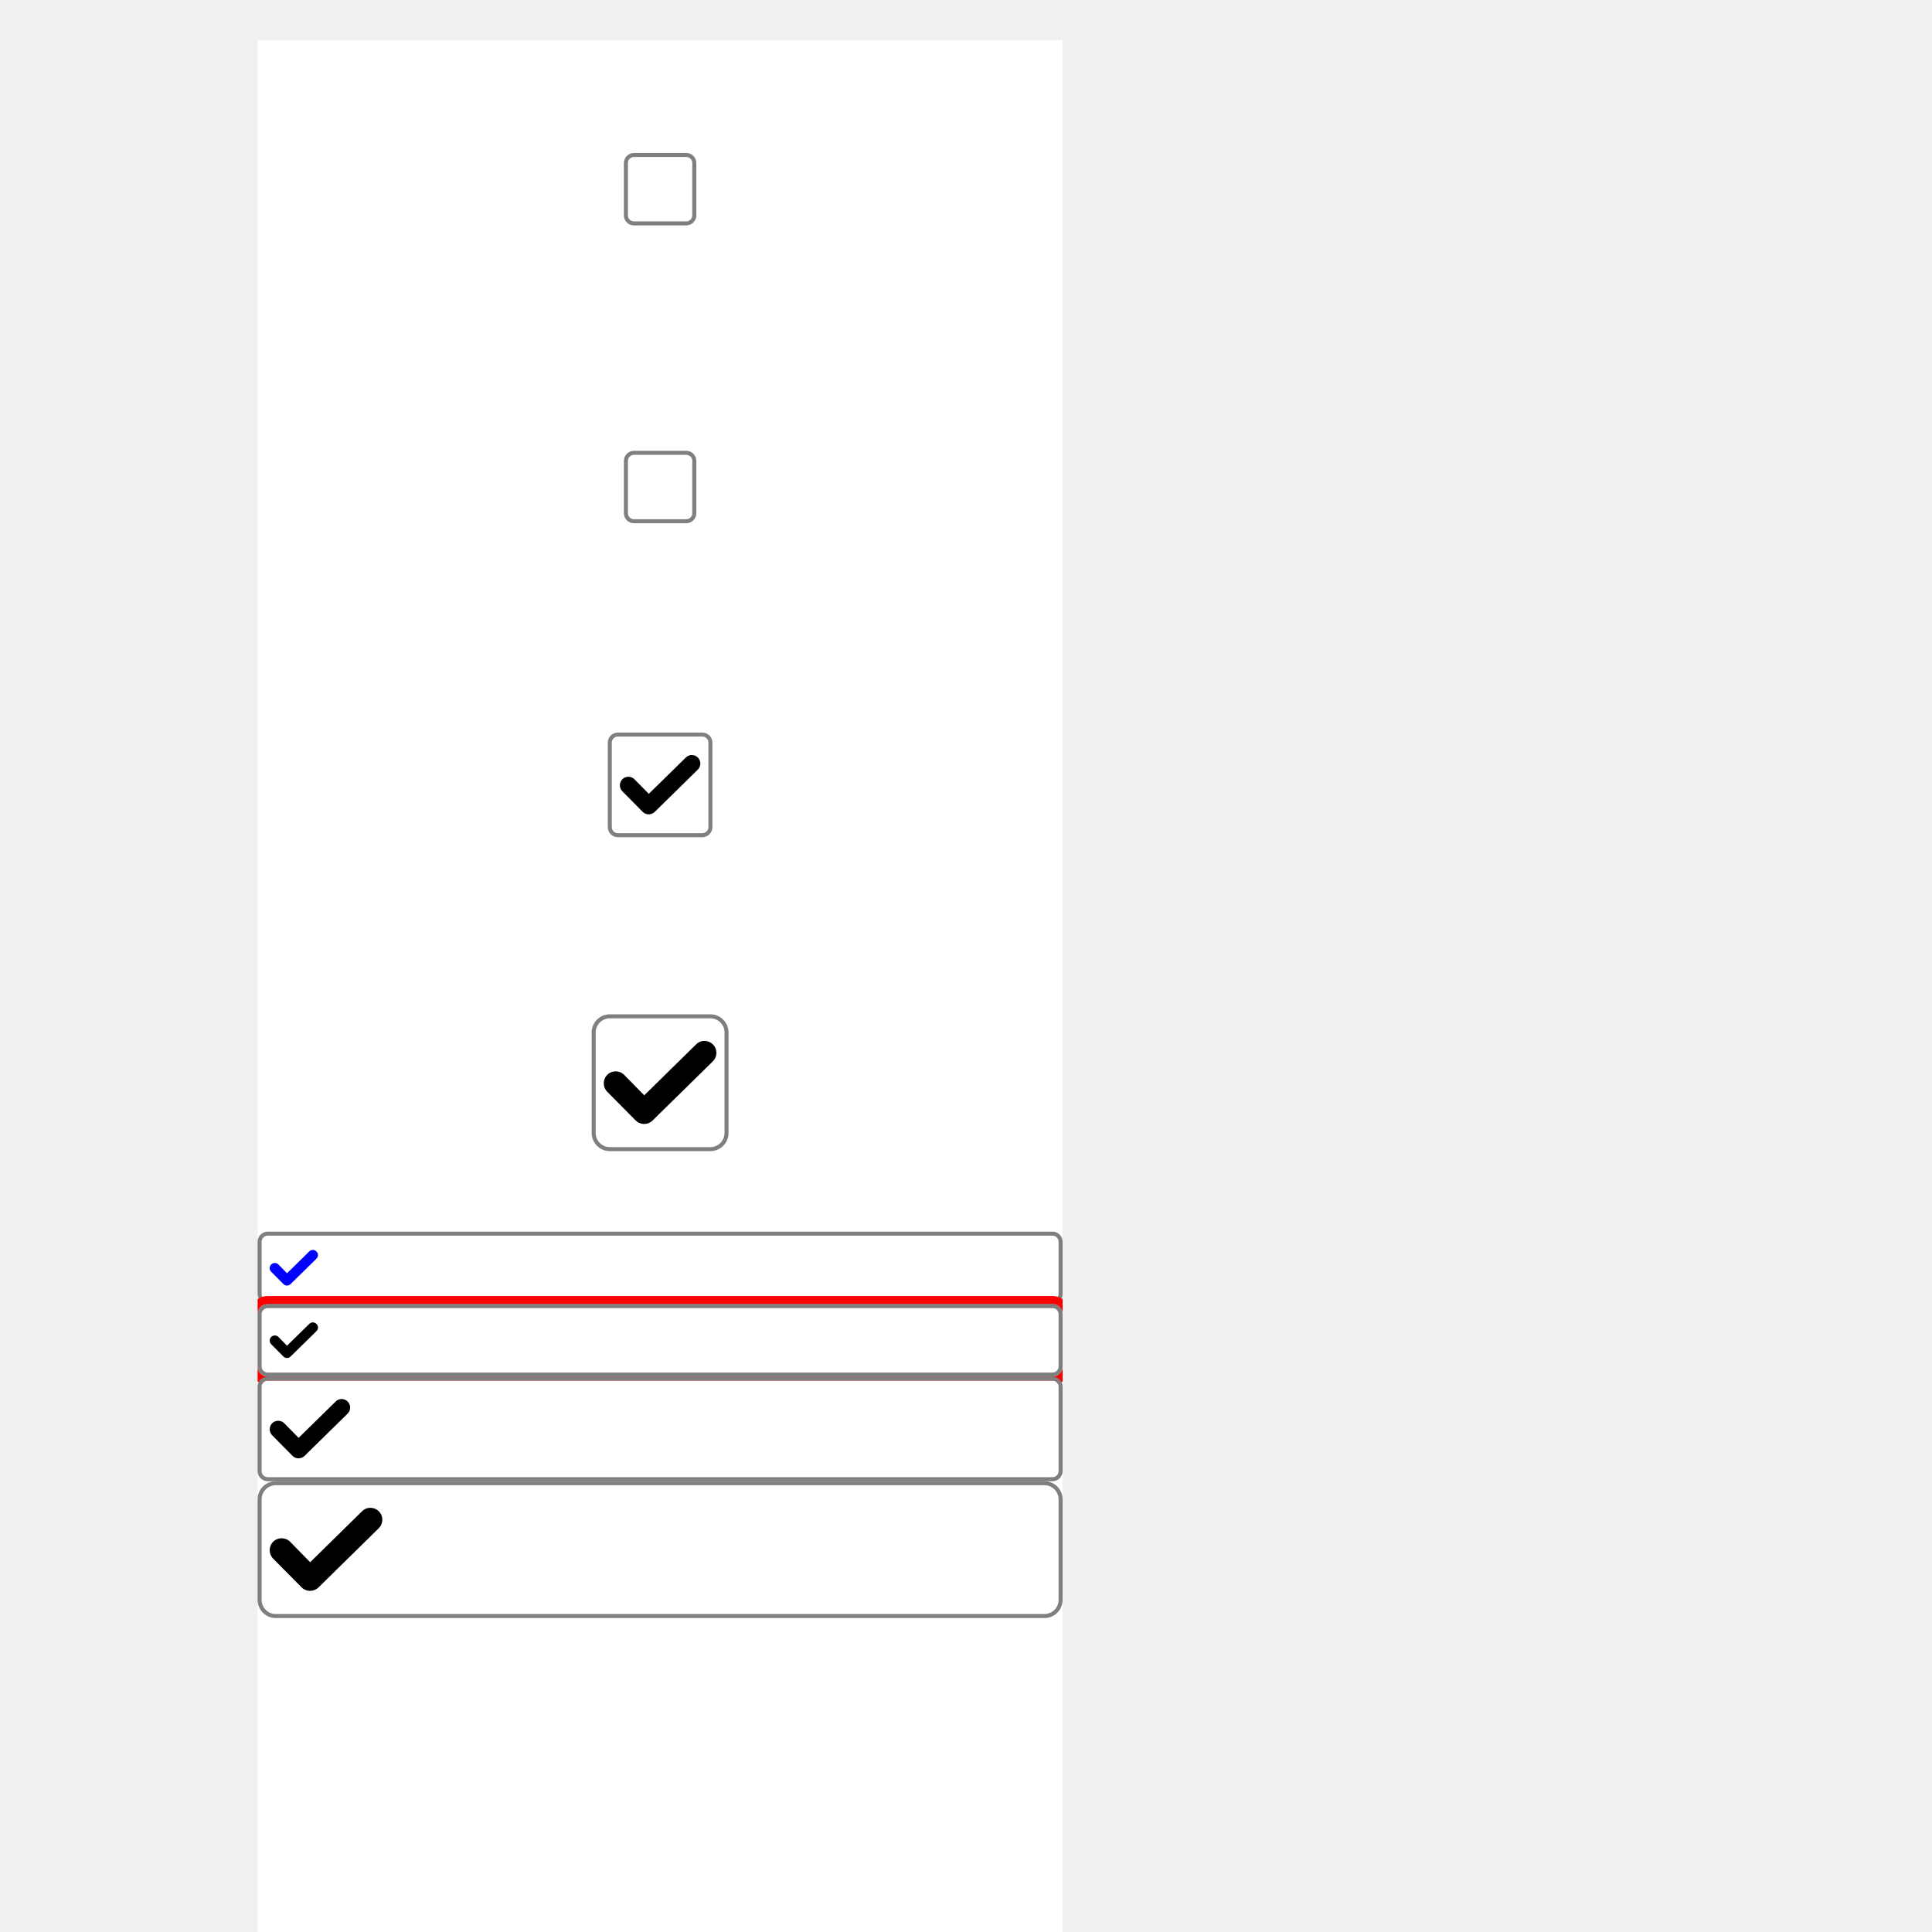
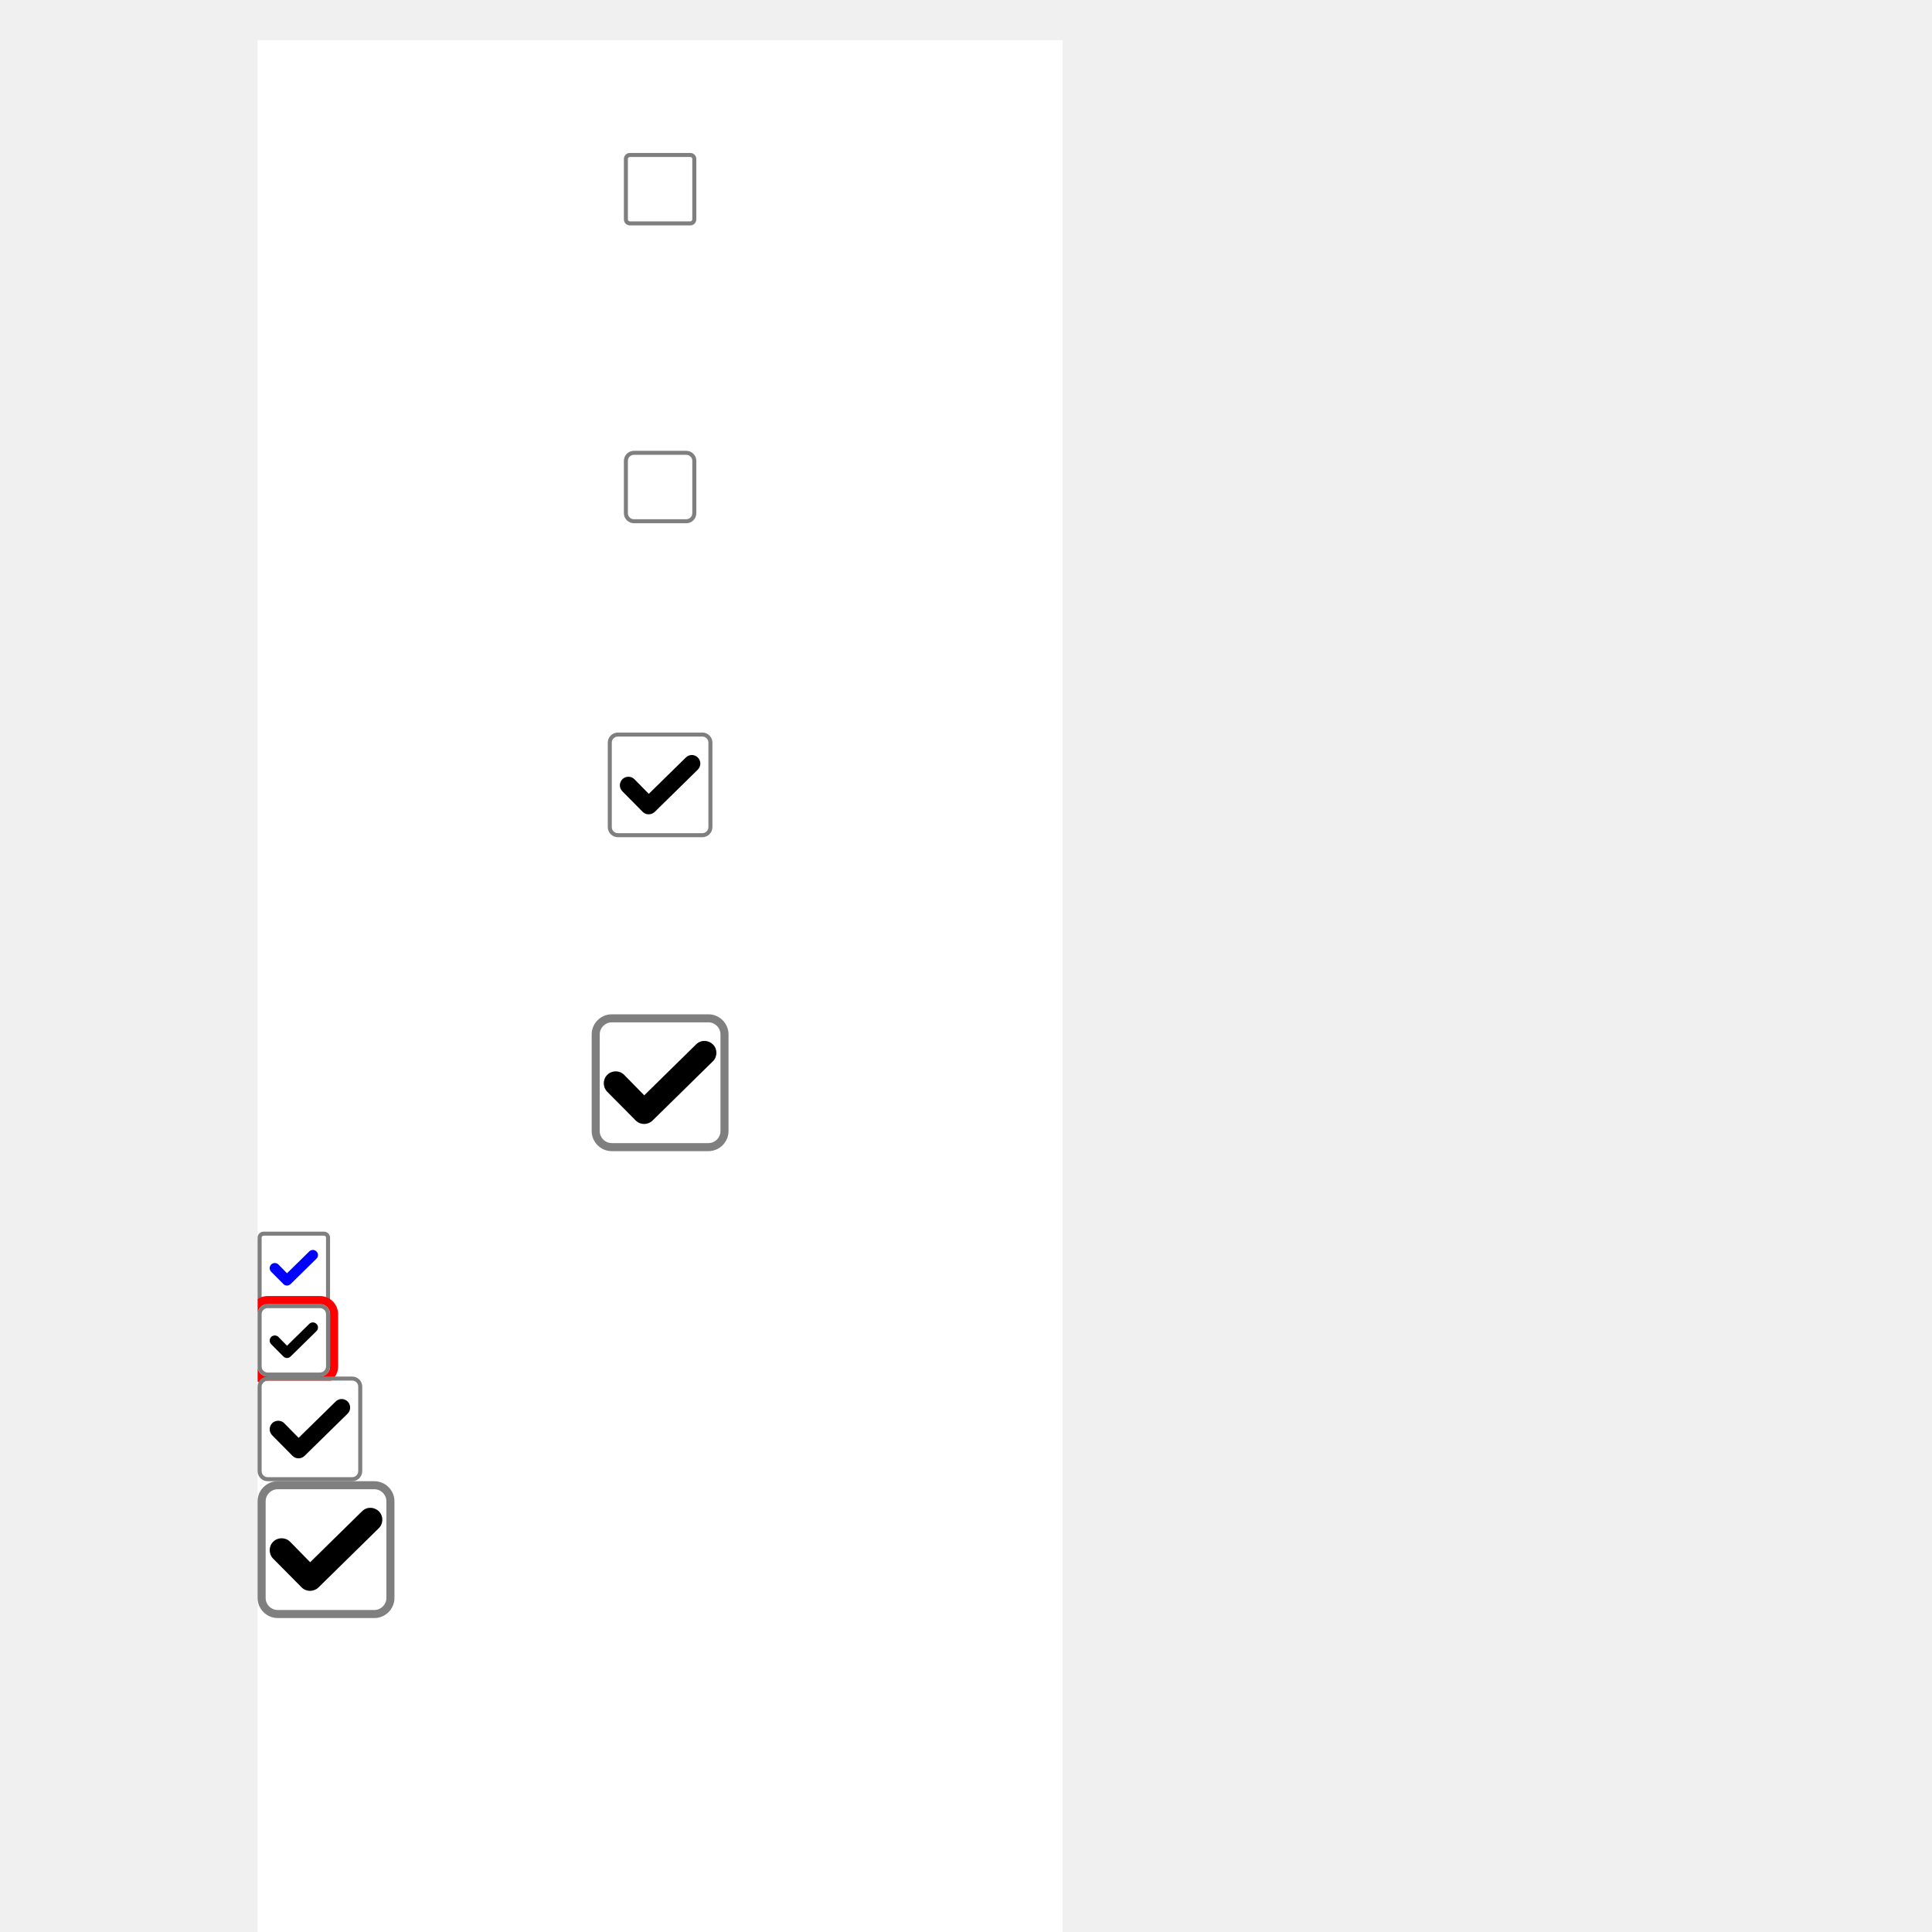
<svg xmlns="http://www.w3.org/2000/svg" version="1.1" viewBox="0 0 480 480">
  <defs>
    <clipPath id="clip_0">
      <polygon points="64 10,264 10,264 480,64 480" />
    </clipPath>
  </defs>
  <g clip-path="url(#clip_0)">
    <path style="fill:#FFFFFF;" d="M 64,10 L 264,10 L 264,480 L 64,480 L 64,10 Z" />
-     <path style="fill:#FFFFFF;" d="M 157.50,39 C 156.67,39 156,39.67 156,40.50 L 156,53.50 C 156,54.33 156.67,55 157.50,55 L 170.50,55 C 171.33,55 172,54.33 172,53.50 L 172,40.50 C 172,39.67 171.33,39 170.50,39 L 157.50,39 Z" />
-     <path style="fill:#7F7F7F;" d="M 155,40.50 C 155,39.13 156.13,38 157.50,38 L 170.50,38 C 171.88,38 173,39.13 173,40.50 L 173,53.50 C 173,54.88 171.88,56 170.50,56 L 157.50,56 C 156.13,56 155,54.88 155,53.50 L 155,40.50 M 157.50,39 C 156.67,39 156,39.67 156,40.50 L 156,53.50 C 156,54.33 156.67,55 157.50,55 L 170.50,55 C 171.33,55 172,54.33 172,53.50 L 172,40.50 C 172,39.67 171.33,39 170.50,39 L 157.50,39 Z" />
+     <path style="fill:#FFFFFF;" d="M 156.50,39 C 156.23,39 156,39.23 156,39.50 L 156,54.50 C 156,54.77 156.23,55 156.50,55 L 171.50,55 C 171.77,55 172,54.77 172,54.50 L 172,39.50 C 172,39.23 171.77,39 171.50,39 L 156.50,39 Z" />
+     <path style="fill:#7F7F7F;" d="M 155,39.50 C 155,38.67 155.67,38 156.50,38 L 171.50,38 C 172.33,38 173,38.67 173,39.50 L 173,54.50 C 173,55.33 172.33,56 171.50,56 L 156.50,56 C 155.67,56 155,55.33 155,54.50 L 155,39.50 M 156.50,39 C 156.23,39 156,39.23 156,39.50 L 156,54.50 C 156,54.77 156.23,55 156.50,55 L 171.50,55 C 171.77,55 172,54.77 172,54.50 L 172,39.50 C 172,39.23 171.77,39 171.50,39 L 156.50,39 Z" />
    <path style="fill:#FFFFFF;" d="M 157.50,113 C 156.67,113 156,113.67 156,114.50 L 156,127.50 C 156,128.33 156.67,129 157.50,129 L 170.50,129 C 171.33,129 172,128.33 172,127.50 L 172,114.50 C 172,113.67 171.33,113 170.50,113 L 157.50,113 Z" />
    <path style="fill:#7F7F7F;" d="M 155,114.50 C 155,113.13 156.13,112 157.50,112 L 170.50,112 C 171.88,112 173,113.13 173,114.50 L 173,127.50 C 173,128.88 171.88,130 170.50,130 L 157.50,130 C 156.13,130 155,128.88 155,127.50 L 155,114.50 M 157.50,113 C 156.67,113 156,113.67 156,114.50 L 156,127.50 C 156,128.33 156.67,129 157.50,129 L 170.50,129 C 171.33,129 172,128.33 172,127.50 L 172,114.50 C 172,113.67 171.33,113 170.50,113 L 157.50,113 Z" />
    <path style="fill:#FFFFFF;" d="M 153.50,183 C 152.67,183 152,183.67 152,184.50 L 152,205.50 C 152,206.33 152.67,207 153.50,207 L 174.50,207 C 175.33,207 176,206.33 176,205.50 L 176,184.50 C 176,183.67 175.33,183 174.50,183 L 153.50,183 Z" />
    <path style="fill:#7F7F7F;" d="M 151,184.50 C 151,183.13 152.13,182 153.50,182 L 174.50,182 C 175.88,182 177,183.13 177,184.50 L 177,205.50 C 177,206.88 175.88,208 174.50,208 L 153.50,208 C 152.13,208 151,206.88 151,205.50 L 151,184.50 M 153.50,183 C 152.67,183 152,183.67 152,184.50 L 152,205.50 C 152,206.33 152.67,207 153.50,207 L 174.50,207 C 175.33,207 176,206.33 176,205.50 L 176,184.50 C 176,183.67 175.33,183 174.50,183 L 153.50,183 Z" />
    <path style="fill:#000000;" d="M 170.41,188.19 L 161.19,197.23 L 161.19,197.23 L 157.61,193.59 L 157.61,193.59 C 156.80,192.78 155.45,192.78 154.63,193.59 L 154.63,193.59 C 153.80,194.42 153.80,195.75 154.61,196.58 L 154.61,196.58 L 159.67,201.70 L 159.67,201.70 C 160.48,202.52 161.81,202.52 162.66,201.72 L 162.66,201.72 L 173.36,191.22 L 173.36,191.22 C 174.20,190.39 174.20,189.05 173.39,188.22 L 173.39,188.22 C 172.61,187.42 171.28,187.33 170.41,188.19 L 170.41,188.19 L 170.41,188.19 L 170.41,188.19 Z" />
-     <path style="fill:#FFFFFF;" d="M 151.50,253 C 149.58,253 148,254.58 148,256.50 L 148,281.50 C 148,283.42 149.58,285 151.50,285 L 176.50,285 C 178.42,285 180,283.42 180,281.50 L 180,256.50 C 180,254.58 178.42,253 176.50,253 L 151.50,253 Z" />
-     <path style="fill:#7F7F7F;" d="M 147,256.50 C 147,254.02 149.02,252 151.50,252 L 176.50,252 C 178.98,252 181,254.02 181,256.50 L 181,281.50 C 181,283.98 178.98,286 176.50,286 L 151.50,286 C 149.02,286 147,283.98 147,281.50 L 147,256.50 M 151.50,253 C 149.58,253 148,254.58 148,256.50 L 148,281.50 C 148,283.42 149.58,285 151.50,285 L 176.50,285 C 178.42,285 180,283.42 180,281.50 L 180,256.50 C 180,254.58 178.42,253 176.50,253 L 151.50,253 Z" />
+     <path style="fill:#FFFFFF;" d="M 152,254 C 150.34,254 149,255.34 149,257 L 149,281 C 149,282.66 150.34,284 152,284 L 176,284 C 177.66,284 179,282.66 179,281 L 179,257 C 179,255.34 177.66,254 176,254 L 152,254 Z" />
+     <path style="fill:#7F7F7F;" d="M 147,257 C 147,254.25 149.25,252 152,252 L 176,252 C 178.75,252 181,254.25 181,257 L 181,281 C 181,283.75 178.75,286 176,286 L 152,286 C 149.25,286 147,283.75 147,281 L 147,257 M 152,254 C 150.34,254 149,255.34 149,257 L 149,281 C 149,282.66 150.34,284 152,284 L 176,284 C 177.66,284 179,282.66 179,281 L 179,257 C 179,255.34 177.66,254 176,254 L 152,254 Z" />
    <path style="fill:#000000;" d="M 172.97,259.45 L 160.06,272.13 L 160.06,272.13 L 155.06,267.03 L 155.06,267.03 C 153.91,265.89 152.03,265.89 150.88,267.03 L 150.88,267.03 C 149.72,268.19 149.72,270.05 150.84,271.22 L 150.84,271.22 L 157.94,278.38 L 157.94,278.38 C 159.08,279.53 160.94,279.53 162.11,278.41 L 162.11,278.41 L 177.09,263.70 L 177.09,263.70 C 178.28,262.55 178.28,260.66 177.16,259.52 L 177.16,259.52 C 176.06,258.39 174.20,258.25 172.97,259.45 L 172.97,259.45 L 172.97,259.45 L 172.97,259.45 Z" />
-     <path style="fill:#FFFFFF;" d="M 66.50,307 C 65.67,307 65,307.67 65,308.50 L 65,321.50 C 65,322.33 65.67,323 66.50,323 L 261.50,323 C 262.33,323 263,322.33 263,321.50 L 263,308.50 C 263,307.67 262.33,307 261.50,307 L 66.50,307 Z" />
-     <path style="fill:#7F7F7F;" d="M 64,308.50 C 64,307.13 65.13,306 66.50,306 L 261.50,306 C 262.88,306 264,307.13 264,308.50 L 264,321.50 C 264,322.88 262.88,324 261.50,324 L 66.50,324 C 65.13,324 64,322.88 64,321.50 L 64,308.50 M 66.50,307 C 65.67,307 65,307.67 65,308.50 L 65,321.50 C 65,322.33 65.67,323 66.50,323 L 261.50,323 C 262.33,323 263,322.33 263,321.50 L 263,308.50 C 263,307.67 262.33,307 261.50,307 L 66.50,307 Z" />
+     <path style="fill:#FFFFFF;" d="M 65.50,307 C 65.23,307 65,307.23 65,307.50 L 65,322.50 C 65,322.77 65.23,323 65.50,323 L 80.50,323 C 80.77,323 81,322.77 81,322.50 L 81,307.50 C 81,307.23 80.77,307 80.50,307 L 65.50,307 Z" />
+     <path style="fill:#7F7F7F;" d="M 64,307.50 C 64,306.67 64.67,306 65.50,306 L 80.50,306 C 81.33,306 82,306.67 82,307.50 L 82,322.50 C 82,323.33 81.33,324 80.50,324 L 65.50,324 C 64.67,324 64,323.33 64,322.50 L 64,307.50 M 65.50,307 C 65.23,307 65,307.23 65,307.50 L 65,322.50 C 65,322.77 65.23,323 65.50,323 L 80.50,323 C 80.77,323 81,322.77 81,322.50 L 81,307.50 C 81,307.23 80.77,307 80.50,307 L 65.50,307 Z" />
    <path style="fill:#0000FF;" d="M 76.84,310.91 L 71.31,316.34 L 71.31,316.34 L 69.17,314.16 L 69.17,314.16 C 68.67,313.67 67.88,313.67 67.38,314.16 L 67.38,314.16 C 66.88,314.66 66.88,315.45 67.36,315.95 L 67.36,315.95 L 70.41,319.02 L 70.41,319.02 C 70.89,319.52 71.69,319.52 72.19,319.03 L 72.19,319.03 L 78.61,312.73 L 78.61,312.73 C 79.13,312.23 79.13,311.42 78.64,310.94 L 78.64,310.94 C 78.17,310.45 77.38,310.39 76.84,310.91 L 76.84,310.91 L 76.84,310.91 L 76.84,310.91 Z" />
-     <path style="fill:#FF0000;" d="M 62,326.50 C 62,324.02 64.02,322 66.50,322 L 261.50,322 C 263.98,322 266,324.02 266,326.50 L 266,339.50 C 266,341.98 263.98,344 261.50,344 L 66.50,344 C 64.02,344 62,341.98 62,339.50 L 62,326.50 M 66.50,324 C 65.13,324 64,325.13 64,326.50 L 64,339.50 C 64,340.88 65.13,342 66.50,342 L 261.50,342 C 262.88,342 264,340.88 264,339.50 L 264,326.50 C 264,325.13 262.88,324 261.50,324 L 66.50,324 Z" />
-     <path style="fill:#FFFFFF;" d="M 66.50,325 C 65.67,325 65,325.67 65,326.50 L 65,339.50 C 65,340.33 65.67,341 66.50,341 L 261.50,341 C 262.33,341 263,340.33 263,339.50 L 263,326.50 C 263,325.67 262.33,325 261.50,325 L 66.50,325 Z" />
-     <path style="fill:#7F7F7F;" d="M 64,326.50 C 64,325.13 65.13,324 66.50,324 L 261.50,324 C 262.88,324 264,325.13 264,326.50 L 264,339.50 C 264,340.88 262.88,342 261.50,342 L 66.50,342 C 65.13,342 64,340.88 64,339.50 L 64,326.50 M 66.50,325 C 65.67,325 65,325.67 65,326.50 L 65,339.50 C 65,340.33 65.67,341 66.50,341 L 261.50,341 C 262.33,341 263,340.33 263,339.50 L 263,326.50 C 263,325.67 262.33,325 261.50,325 L 66.50,325 Z" />
+     <path style="fill:#FF0000;" d="M 62,326.50 C 62,324.02 64.02,322 66.50,322 L 79.50,322 C 81.98,322 84,324.02 84,326.50 L 84,339.50 C 84,341.98 81.98,344 79.50,344 L 66.50,344 C 64.02,344 62,341.98 62,339.50 L 62,326.50 M 66.50,324 C 65.13,324 64,325.13 64,326.50 L 64,339.50 C 64,340.88 65.13,342 66.50,342 L 79.50,342 C 80.88,342 82,340.88 82,339.50 L 82,326.50 C 82,325.13 80.88,324 79.50,324 L 66.50,324 Z" />
+     <path style="fill:#FFFFFF;" d="M 66.50,325 C 65.67,325 65,325.67 65,326.50 L 65,339.50 C 65,340.33 65.67,341 66.50,341 L 79.50,341 C 80.33,341 81,340.33 81,339.50 L 81,326.50 C 81,325.67 80.33,325 79.50,325 L 66.50,325 Z" />
+     <path style="fill:#7F7F7F;" d="M 64,326.50 C 64,325.13 65.13,324 66.50,324 L 79.50,324 C 80.88,324 82,325.13 82,326.50 L 82,339.50 C 82,340.88 80.88,342 79.50,342 L 66.50,342 C 65.13,342 64,340.88 64,339.50 L 64,326.50 M 66.50,325 C 65.67,325 65,325.67 65,326.50 L 65,339.50 C 65,340.33 65.67,341 66.50,341 L 79.50,341 C 80.33,341 81,340.33 81,339.50 L 81,326.50 C 81,325.67 80.33,325 79.50,325 L 66.50,325 Z" />
    <path style="fill:#000000;" d="M 76.84,328.91 L 71.31,334.34 L 71.31,334.34 L 69.17,332.16 L 69.17,332.16 C 68.67,331.67 67.88,331.67 67.38,332.16 L 67.38,332.16 C 66.88,332.66 66.88,333.45 67.36,333.95 L 67.36,333.95 L 70.41,337.02 L 70.41,337.02 C 70.89,337.52 71.69,337.52 72.19,337.03 L 72.19,337.03 L 78.61,330.73 L 78.61,330.73 C 79.13,330.23 79.13,329.42 78.64,328.94 L 78.64,328.94 C 78.17,328.45 77.38,328.39 76.84,328.91 L 76.84,328.91 L 76.84,328.91 L 76.84,328.91 Z" />
-     <path style="fill:#FFFFFF;" d="M 66.50,343 C 65.67,343 65,343.67 65,344.50 L 65,365.50 C 65,366.33 65.67,367 66.50,367 L 261.50,367 C 262.33,367 263,366.33 263,365.50 L 263,344.50 C 263,343.67 262.33,343 261.50,343 L 66.50,343 Z" />
-     <path style="fill:#7F7F7F;" d="M 64,344.50 C 64,343.13 65.13,342 66.50,342 L 261.50,342 C 262.88,342 264,343.13 264,344.50 L 264,365.50 C 264,366.88 262.88,368 261.50,368 L 66.50,368 C 65.13,368 64,366.88 64,365.50 L 64,344.50 M 66.50,343 C 65.67,343 65,343.67 65,344.50 L 65,365.50 C 65,366.33 65.67,367 66.50,367 L 261.50,367 C 262.33,367 263,366.33 263,365.50 L 263,344.50 C 263,343.67 262.33,343 261.50,343 L 66.50,343 Z" />
+     <path style="fill:#FFFFFF;" d="M 66.50,343 C 65.67,343 65,343.67 65,344.50 L 65,365.50 C 65,366.33 65.67,367 66.50,367 L 87.50,367 C 88.33,367 89,366.33 89,365.50 L 89,344.50 C 89,343.67 88.33,343 87.50,343 L 66.50,343 Z" />
+     <path style="fill:#7F7F7F;" d="M 64,344.50 C 64,343.13 65.13,342 66.50,342 L 87.50,342 C 88.88,342 90,343.13 90,344.50 L 90,365.50 C 90,366.88 88.88,368 87.50,368 L 66.50,368 C 65.13,368 64,366.88 64,365.50 L 64,344.50 M 66.50,343 C 65.67,343 65,343.67 65,344.50 L 65,365.50 C 65,366.33 65.67,367 66.50,367 L 87.50,367 C 88.33,367 89,366.33 89,365.50 L 89,344.50 C 89,343.67 88.33,343 87.50,343 L 66.50,343 Z" />
    <path style="fill:#000000;" d="M 83.41,348.19 L 74.19,357.23 L 74.19,357.23 L 70.61,353.59 L 70.61,353.59 C 69.80,352.78 68.45,352.78 67.63,353.59 L 67.63,353.59 C 66.80,354.42 66.80,355.75 67.61,356.58 L 67.61,356.58 L 72.67,361.70 L 72.67,361.70 C 73.48,362.52 74.81,362.52 75.66,361.72 L 75.66,361.72 L 86.36,351.22 L 86.36,351.22 C 87.20,350.39 87.20,349.05 86.39,348.22 L 86.39,348.22 C 85.61,347.42 84.28,347.33 83.41,348.19 L 83.41,348.19 L 83.41,348.19 L 83.41,348.19 Z" />
-     <path style="fill:#FFFFFF;" d="M 68.50,369 C 66.58,369 65,370.58 65,372.50 L 65,397.50 C 65,399.42 66.58,401 68.50,401 L 259.50,401 C 261.42,401 263,399.42 263,397.50 L 263,372.50 C 263,370.58 261.42,369 259.50,369 L 68.50,369 Z" />
-     <path style="fill:#7F7F7F;" d="M 64,372.50 C 64,370.02 66.02,368 68.50,368 L 259.50,368 C 261.98,368 264,370.02 264,372.50 L 264,397.50 C 264,399.98 261.98,402 259.50,402 L 68.50,402 C 66.02,402 64,399.98 64,397.50 L 64,372.50 M 68.50,369 C 66.58,369 65,370.58 65,372.50 L 65,397.50 C 65,399.42 66.58,401 68.50,401 L 259.50,401 C 261.42,401 263,399.42 263,397.50 L 263,372.50 C 263,370.58 261.42,369 259.50,369 L 68.50,369 Z" />
+     <path style="fill:#FFFFFF;" d="M 69,370 C 67.34,370 66,371.34 66,373 L 66,397 C 66,398.66 67.34,400 69,400 L 93,400 C 94.66,400 96,398.66 96,397 L 96,373 C 96,371.34 94.66,370 93,370 L 69,370 Z" />
+     <path style="fill:#7F7F7F;" d="M 64,373 C 64,370.25 66.25,368 69,368 L 93,368 C 95.75,368 98,370.25 98,373 L 98,397 C 98,399.75 95.75,402 93,402 L 69,402 C 66.25,402 64,399.75 64,397 L 64,373 M 69,370 C 67.34,370 66,371.34 66,373 L 66,397 C 66,398.66 67.34,400 69,400 L 93,400 C 94.66,400 96,398.66 96,397 L 96,373 C 96,371.34 94.66,370 93,370 L 69,370 Z" />
    <path style="fill:#000000;" d="M 89.97,375.45 L 77.06,388.13 L 77.06,388.13 L 72.06,383.03 L 72.06,383.03 C 70.91,381.89 69.03,381.89 67.88,383.03 L 67.88,383.03 C 66.72,384.19 66.72,386.05 67.84,387.22 L 67.84,387.22 L 74.94,394.38 L 74.94,394.38 C 76.08,395.53 77.94,395.53 79.11,394.41 L 79.11,394.41 L 94.09,379.70 L 94.09,379.70 C 95.28,378.55 95.28,376.66 94.16,375.52 L 94.16,375.52 C 93.06,374.39 91.20,374.25 89.97,375.45 L 89.97,375.45 L 89.97,375.45 L 89.97,375.45 Z" />
    <defs>
      <clipPath id="clip_1">
        <polygon points="64 402,264 402,264 476,64 476" />
      </clipPath>
    </defs>
    <g clip-path="url(#clip_1)">
      <text x="160" y="450" xml:space="preserve" style="font-size:20px;font-family:Berial,monospace;fill:#000000;" textLength="8" lengthAdjust="spacingAndGlyphs"> </text>
    </g>
  </g>
</svg>
